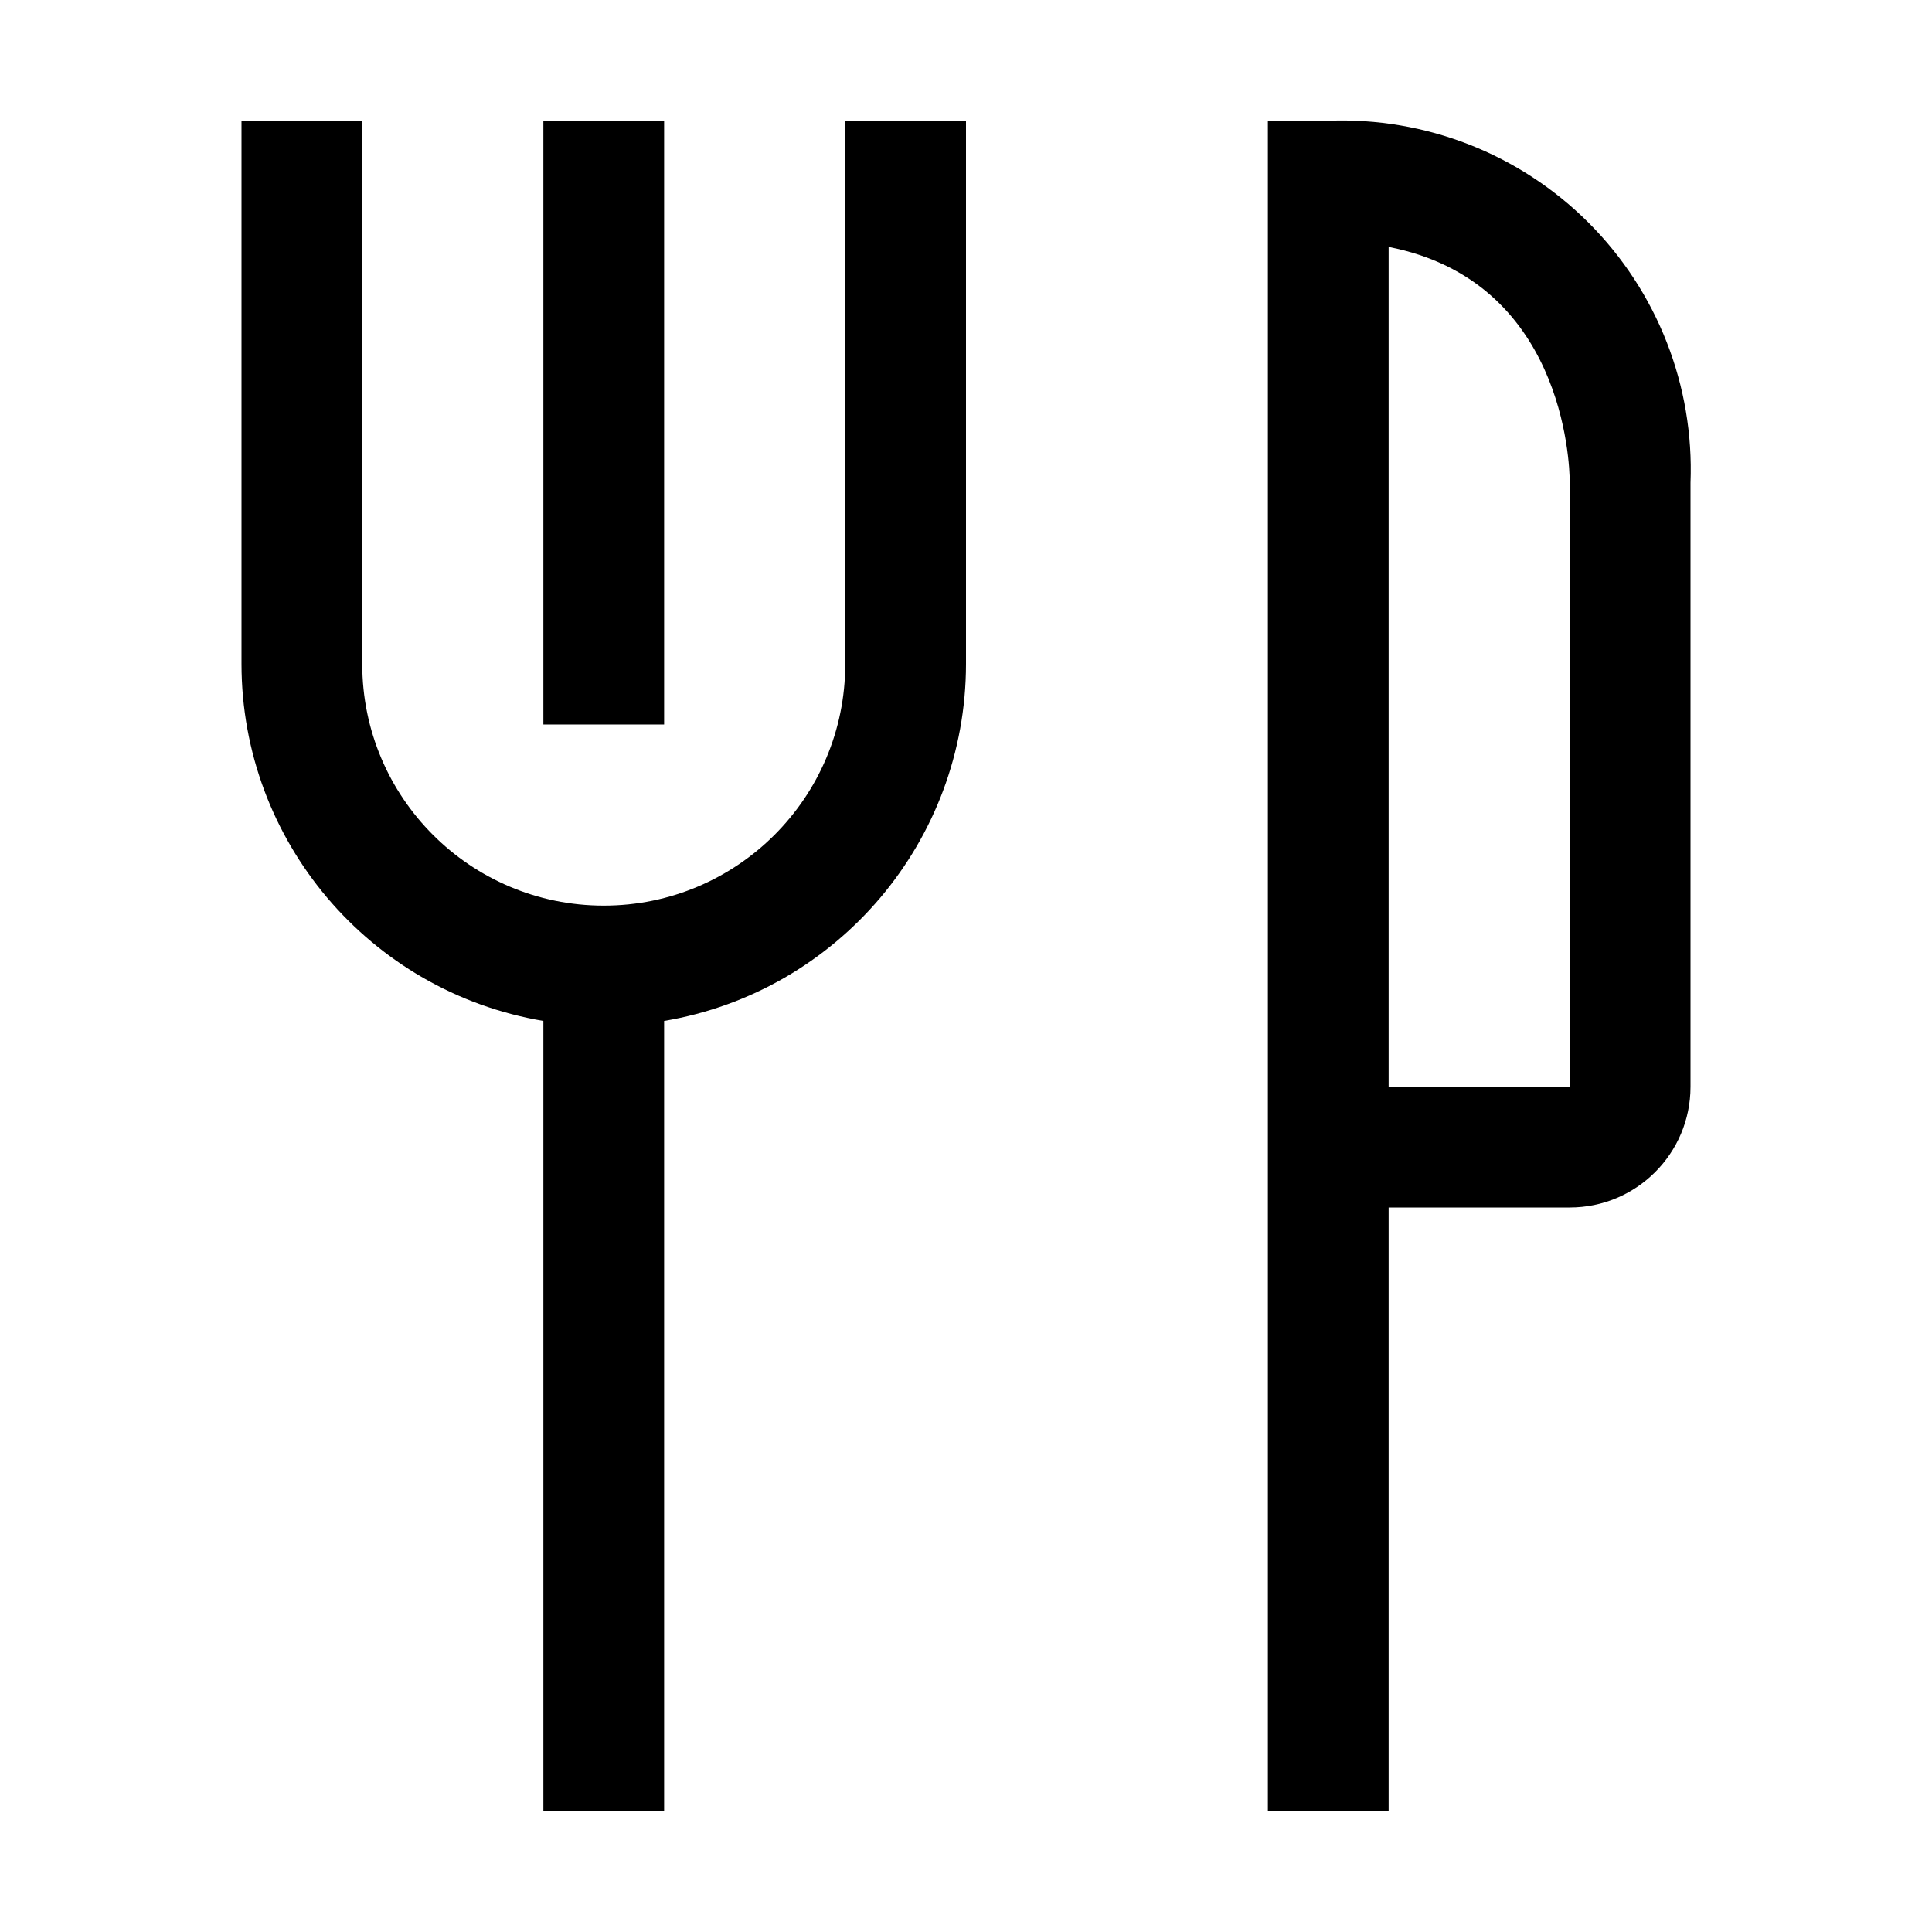
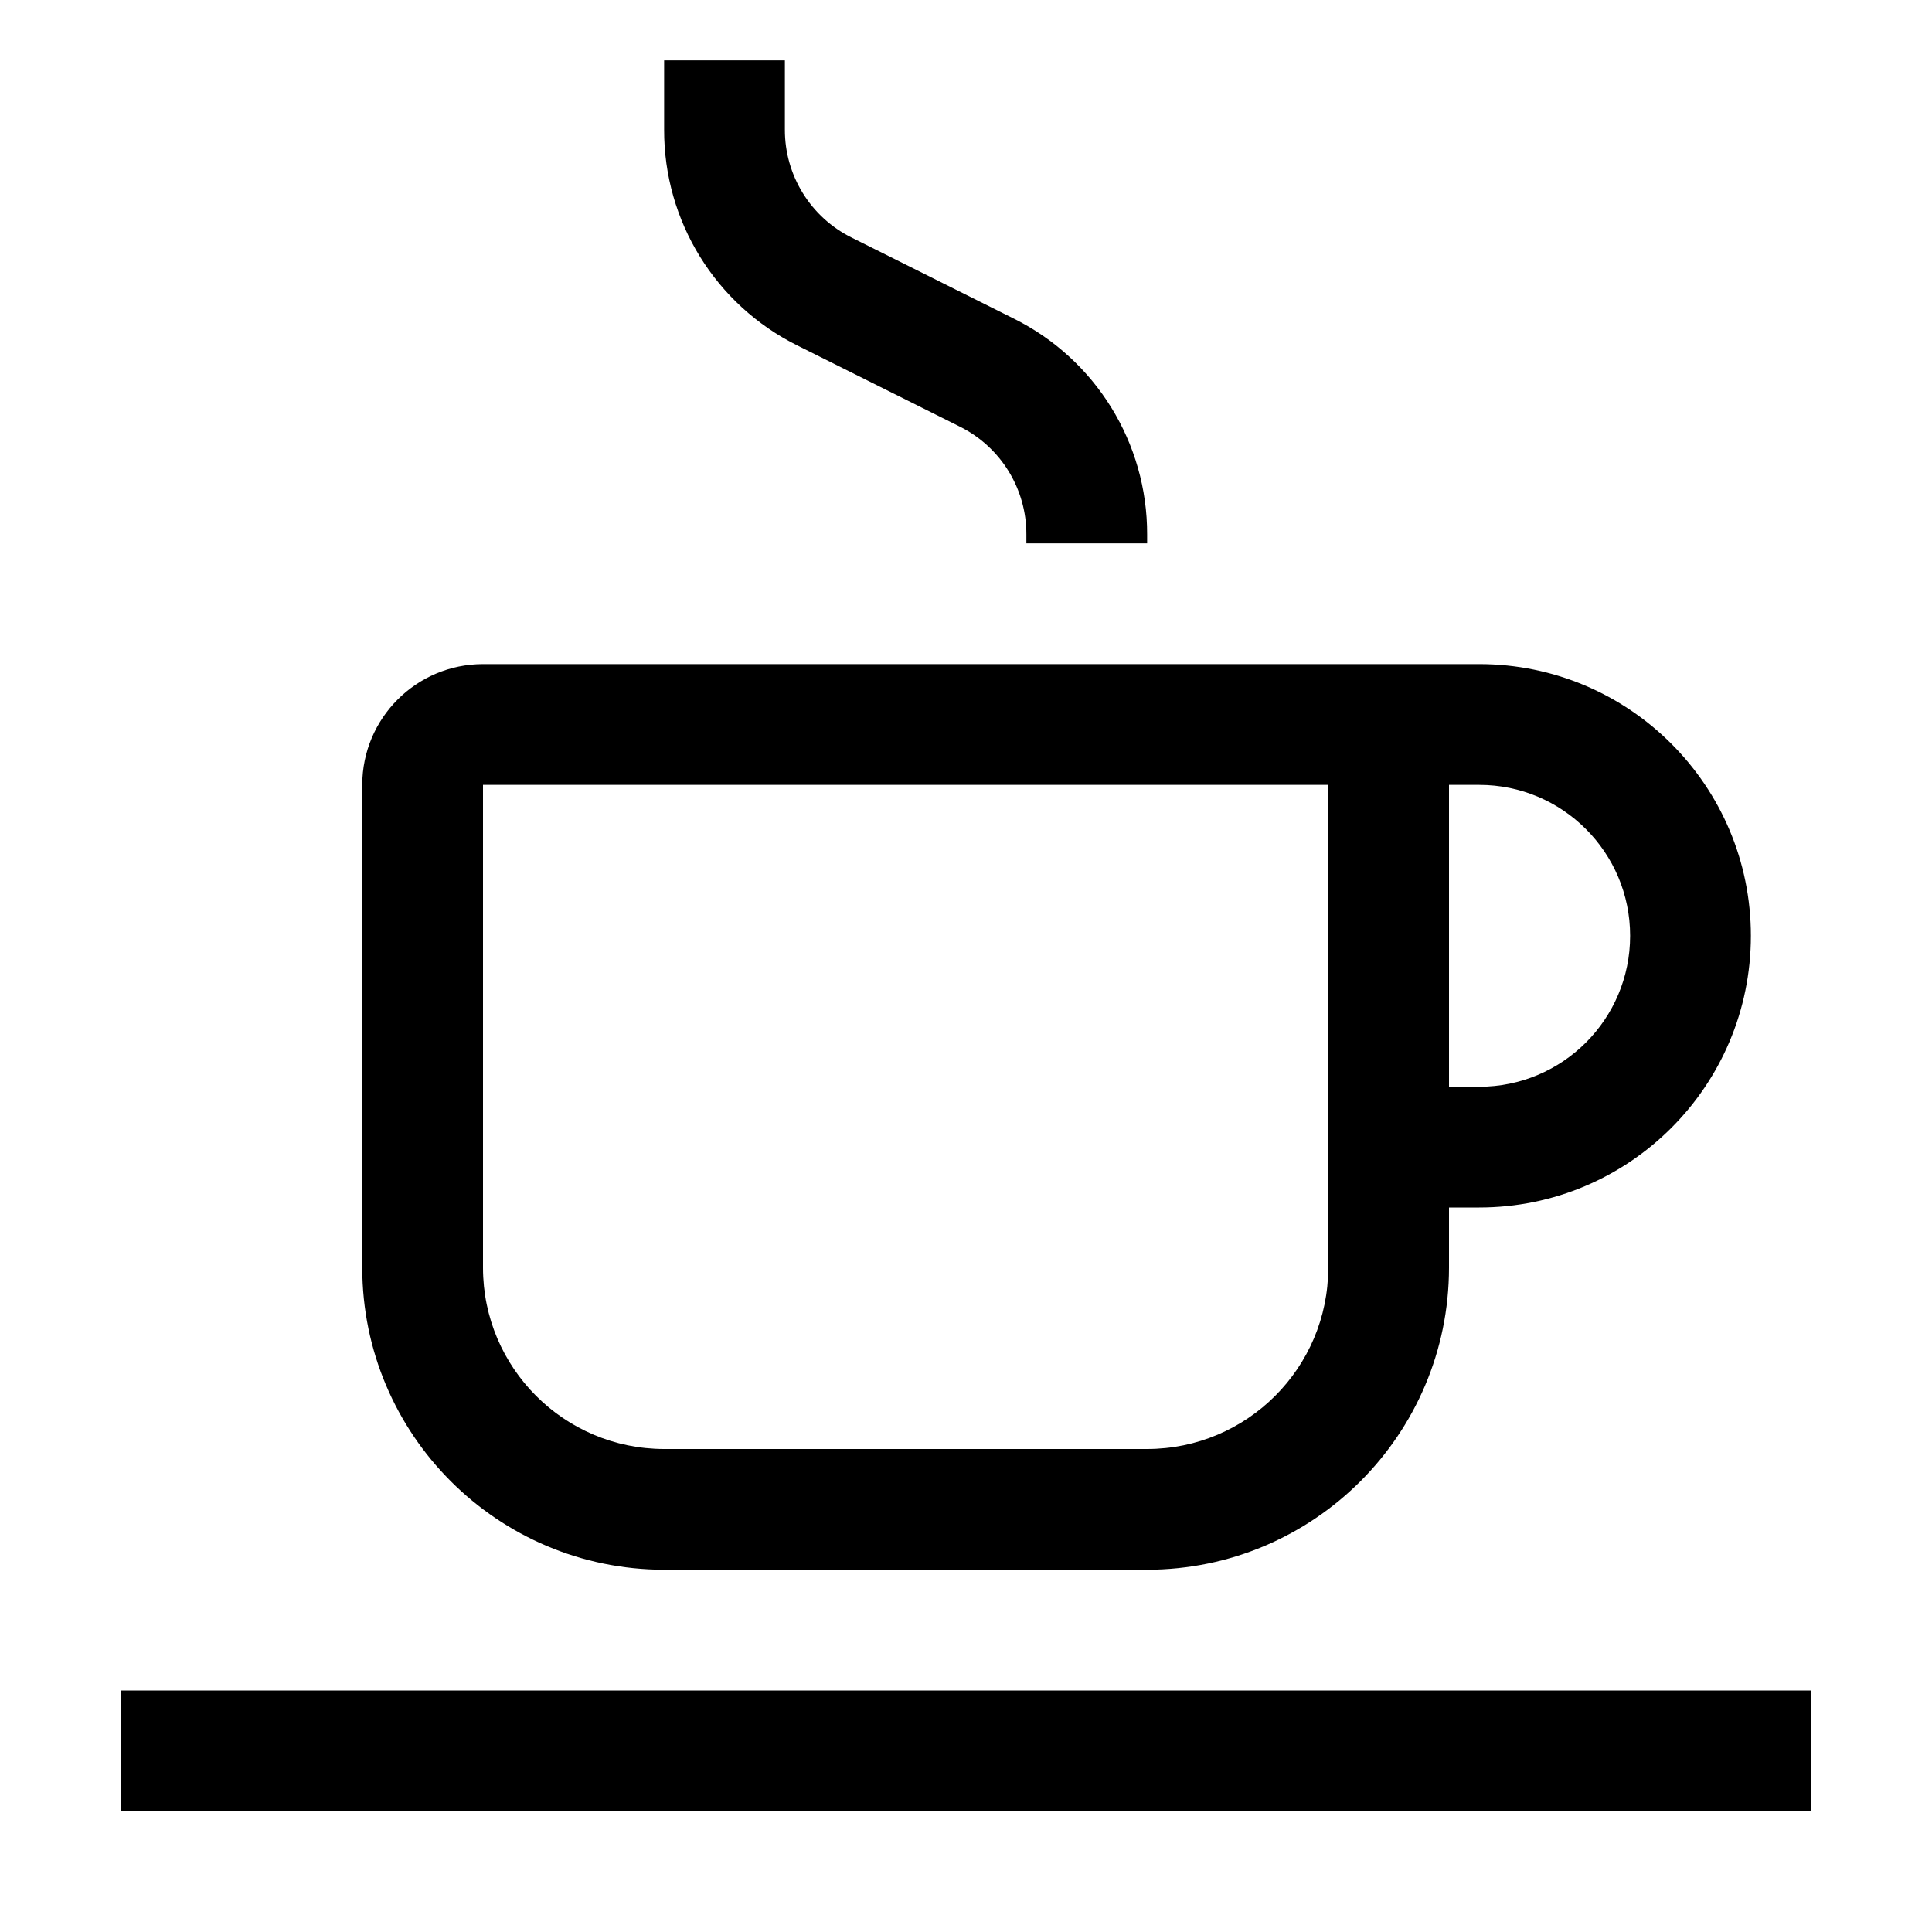
- <svg xmlns="http://www.w3.org/2000/svg" viewBox="0 0 32 32">
-   <path d="m9 2h2v10h-2z" />
-   <path d="m14 11a4 4 0 0 1 -8 0v-9h-2v9a6 6 0 0 0 5 5.91v13.09h2v-13.09a6 6 0 0 0 5-5.91v-9h-2z" />
-   <path d="m22 2h-1v28h2v-10h3a2 2 0 0 0 2-2v-10a5.78 5.78 0 0 0 -6-6zm4 16h-3v-13.91c2.88.56 3 3.54 3 3.91z" />
-   <path d="m0 0h32v32h-32z" fill="none" />
+ <svg xmlns="http://www.w3.org/2000/svg" width="32px" height="32px" viewBox="0 0 32 32">
+   <path fill="black" d="M2 28h28v2H2zm22.5-17H8a2.002 2.002 0 0 0-2 2v8a5.006 5.006 0 0 0 5 5h8a5.006 5.006 0 0 0 5-5v-1h.5a4.5 4.5 0 0 0 0-9M22 21a3.003 3.003 0 0 1-3 3h-8a3.003 3.003 0 0 1-3-3v-8h14zm2.5-3H24v-5h.5a2.5 2.5 0 0 1 0 5M19 9h-2v-.146a1.988 1.988 0 0 0-1.105-1.789L13.21 5.724A3.979 3.979 0 0 1 11 2.146V1h2v1.146a1.99 1.99 0 0 0 1.106 1.789l2.683 1.341A3.98 3.98 0 0 1 19 8.854z" />
</svg>
